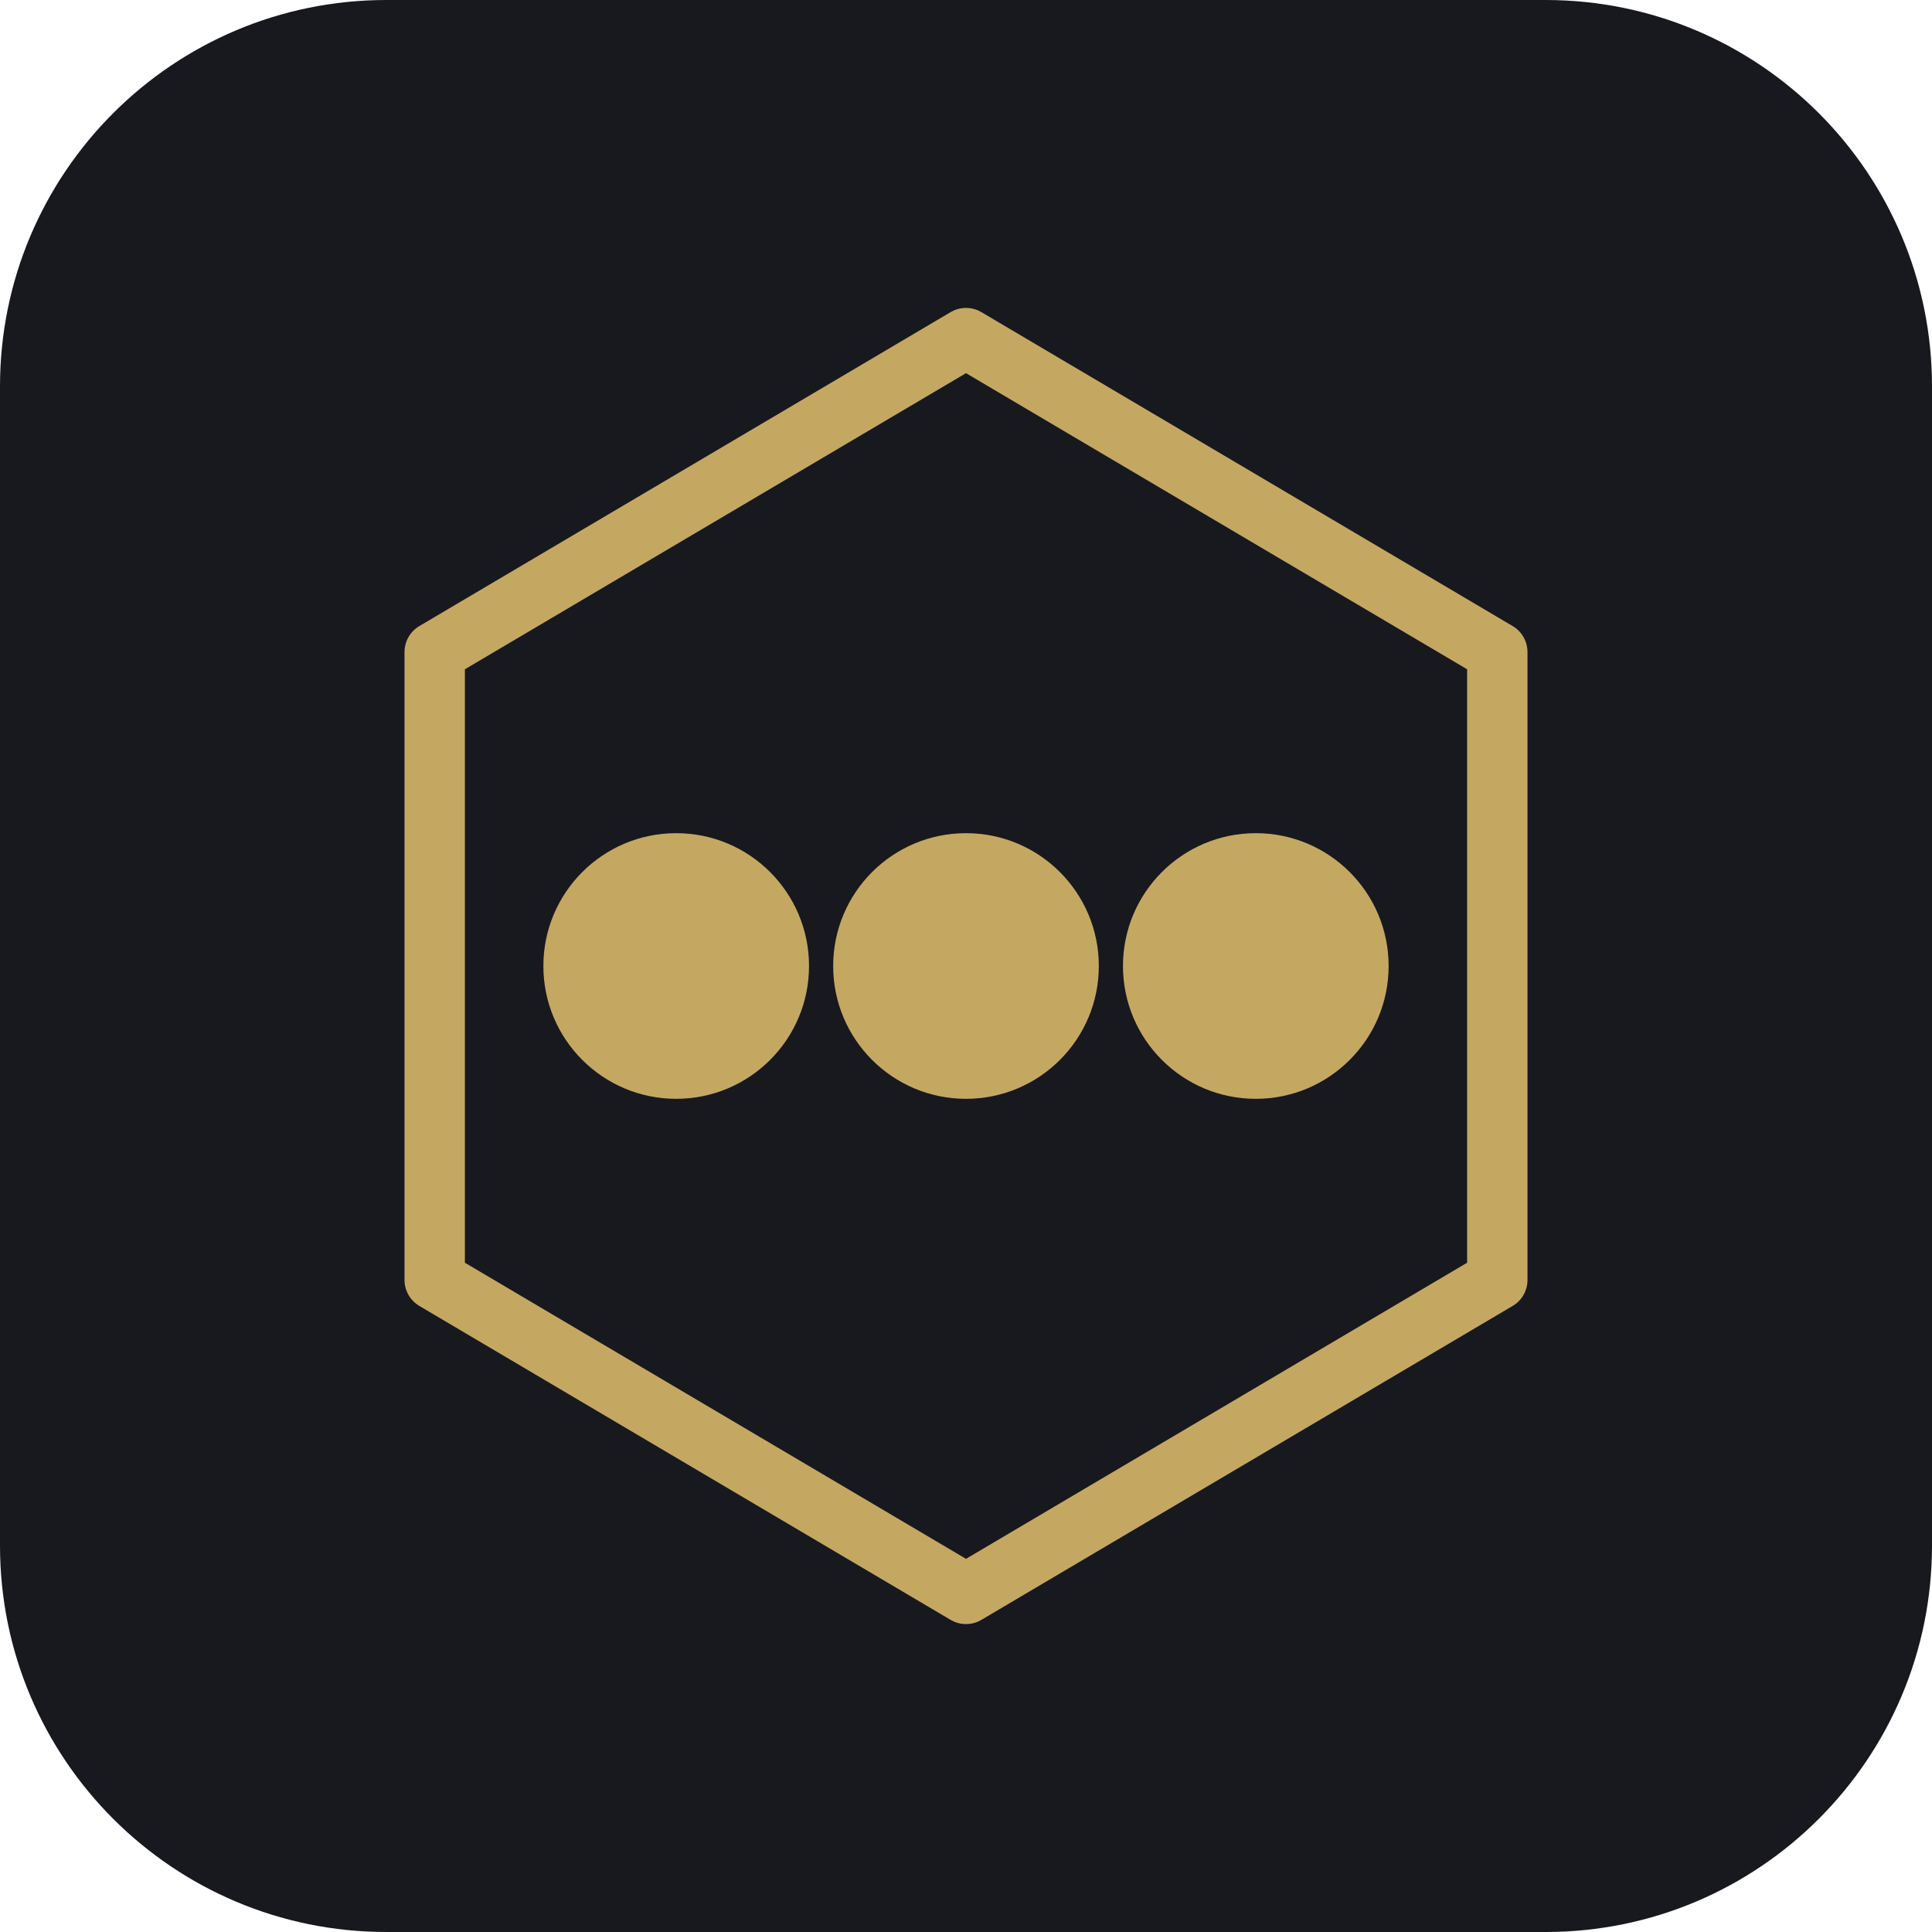
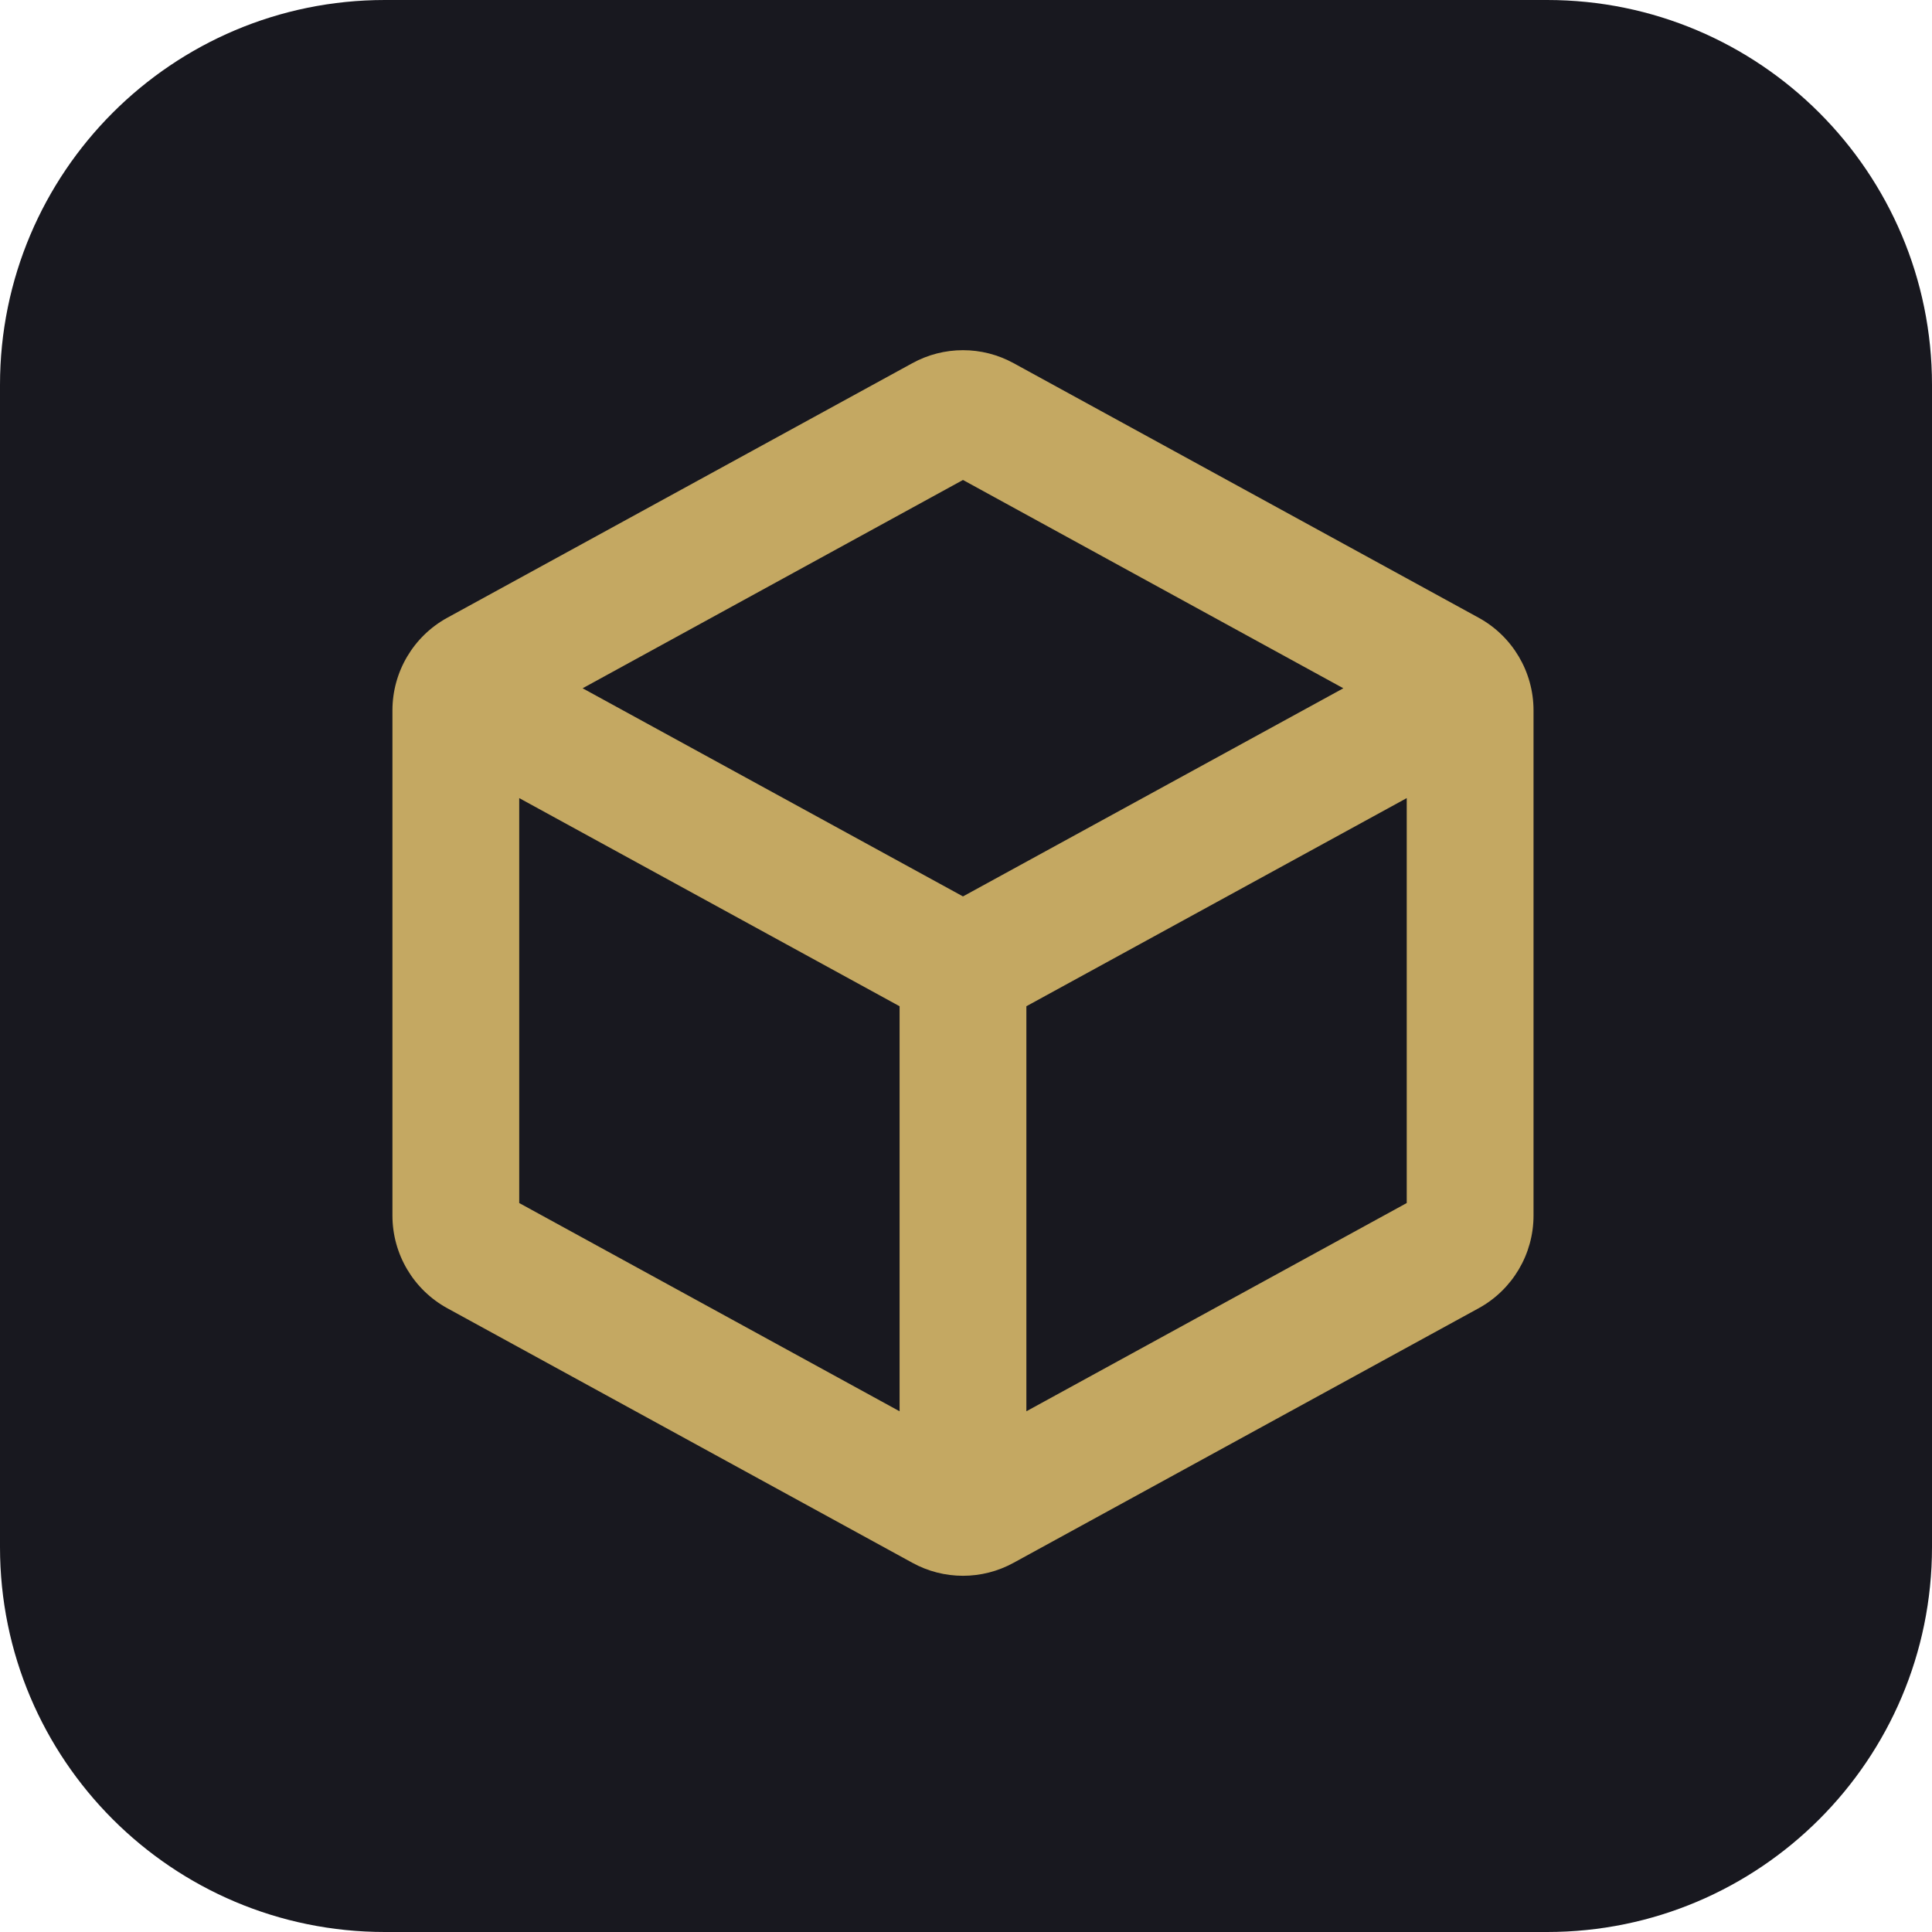
- <svg xmlns="http://www.w3.org/2000/svg" width="80" height="80" viewBox="0 0 80 80" fill="none">
-   <rect width="80" height="80" rx="16" fill="#18181F" />
-   <polygon points="40,14 62,27 62,53 40,66 18,53 18,27" stroke="#C4A862" stroke-width="2.5" fill="none" stroke-linejoin="round" />
-   <circle cx="28" cy="40" r="5.5" fill="#C4A862" />
-   <circle cx="40" cy="40" r="5.5" fill="#C4A862" />
-   <circle cx="52" cy="40" r="5.5" fill="#C4A862" />
+ <svg xmlns="http://www.w3.org/2000/svg" width="80" height="80" viewBox="0 0 256 256" fill="none">
+   <rect width="256" height="256" rx="51" fill="#18181F" />
+   <g transform="translate(38 38) scale(0.7)">
+     <path fill="#C4A862" d="M225.6 62.64l-88-48.17a19.91 19.91 0 0 0-19.2 0l-88 48.17A20 20 0 0 0 20 80.19v95.62a20 20 0 0 0 10.4 17.55l88 48.17a19.89 19.89 0 0 0 19.2 0l88-48.17a20 20 0 0 0 10.4-17.55V80.19a20 20 0 0 0-10.4-17.55M128 36.57L200 76l-72 39.4L56 76ZM44 96.79l72 39.4v76.67l-72-39.42Zm96 116.07v-76.67l72-39.4v76.65Z" />
+   </g>
</svg>
